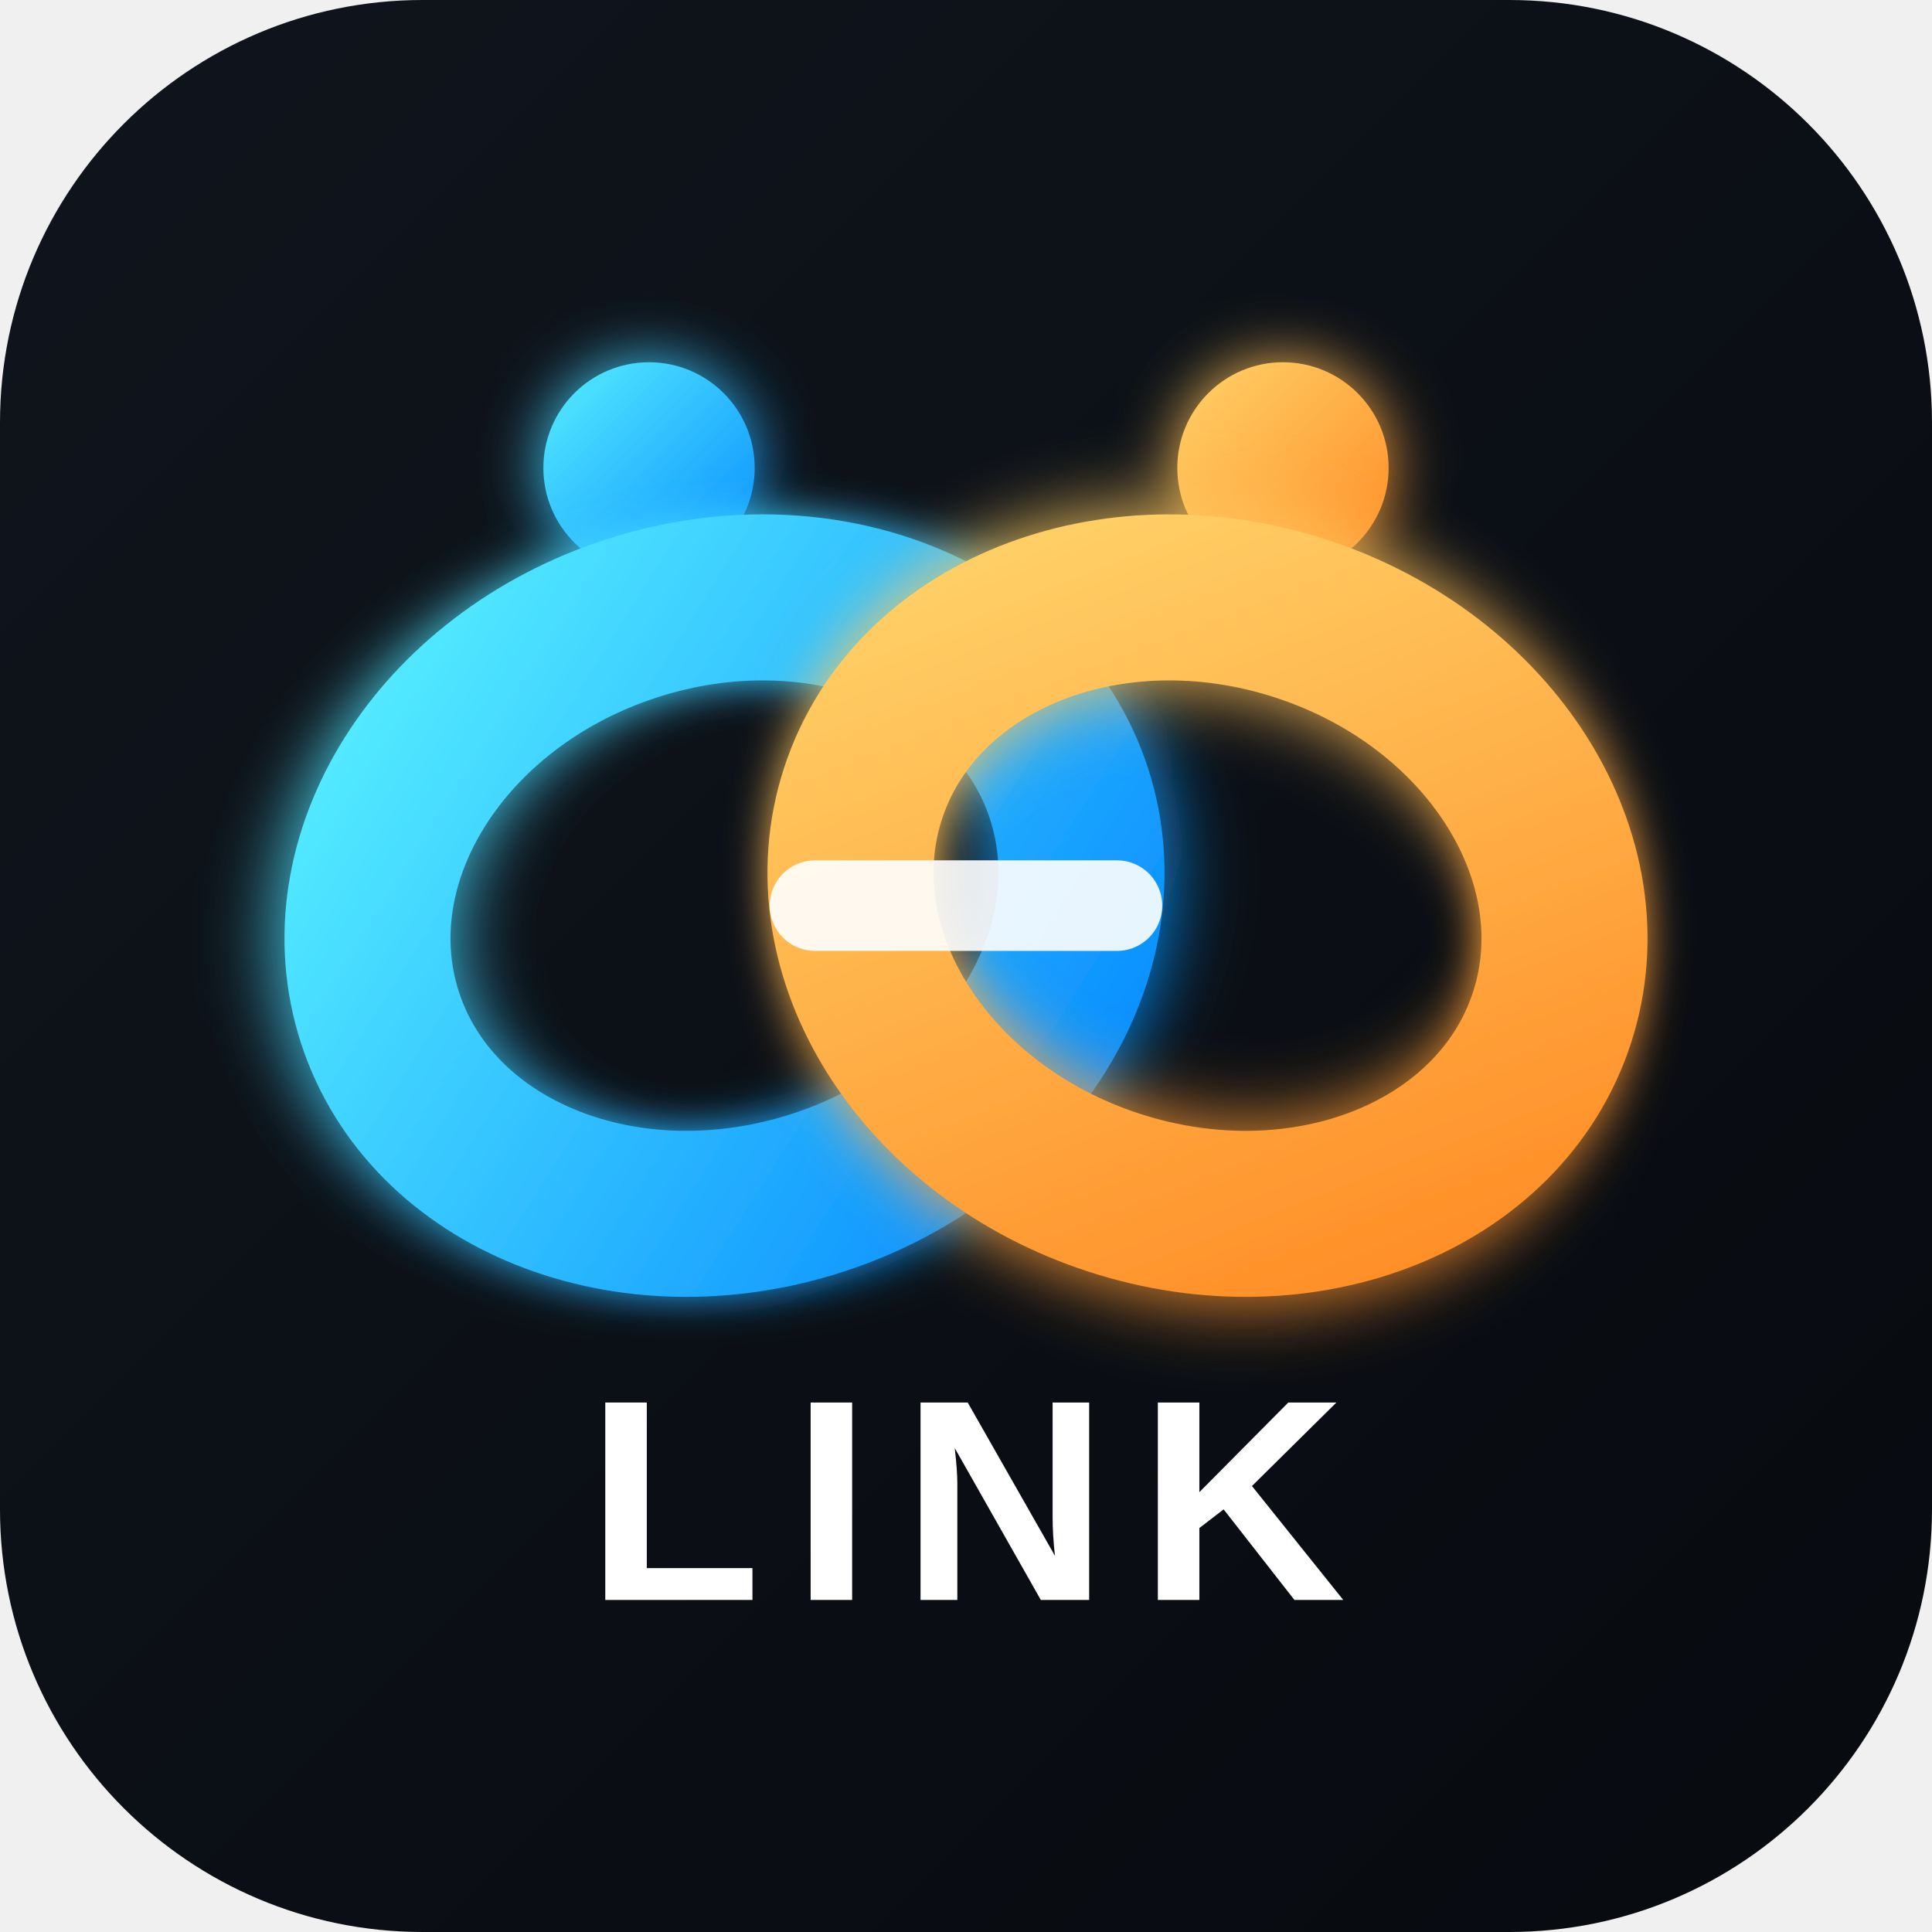
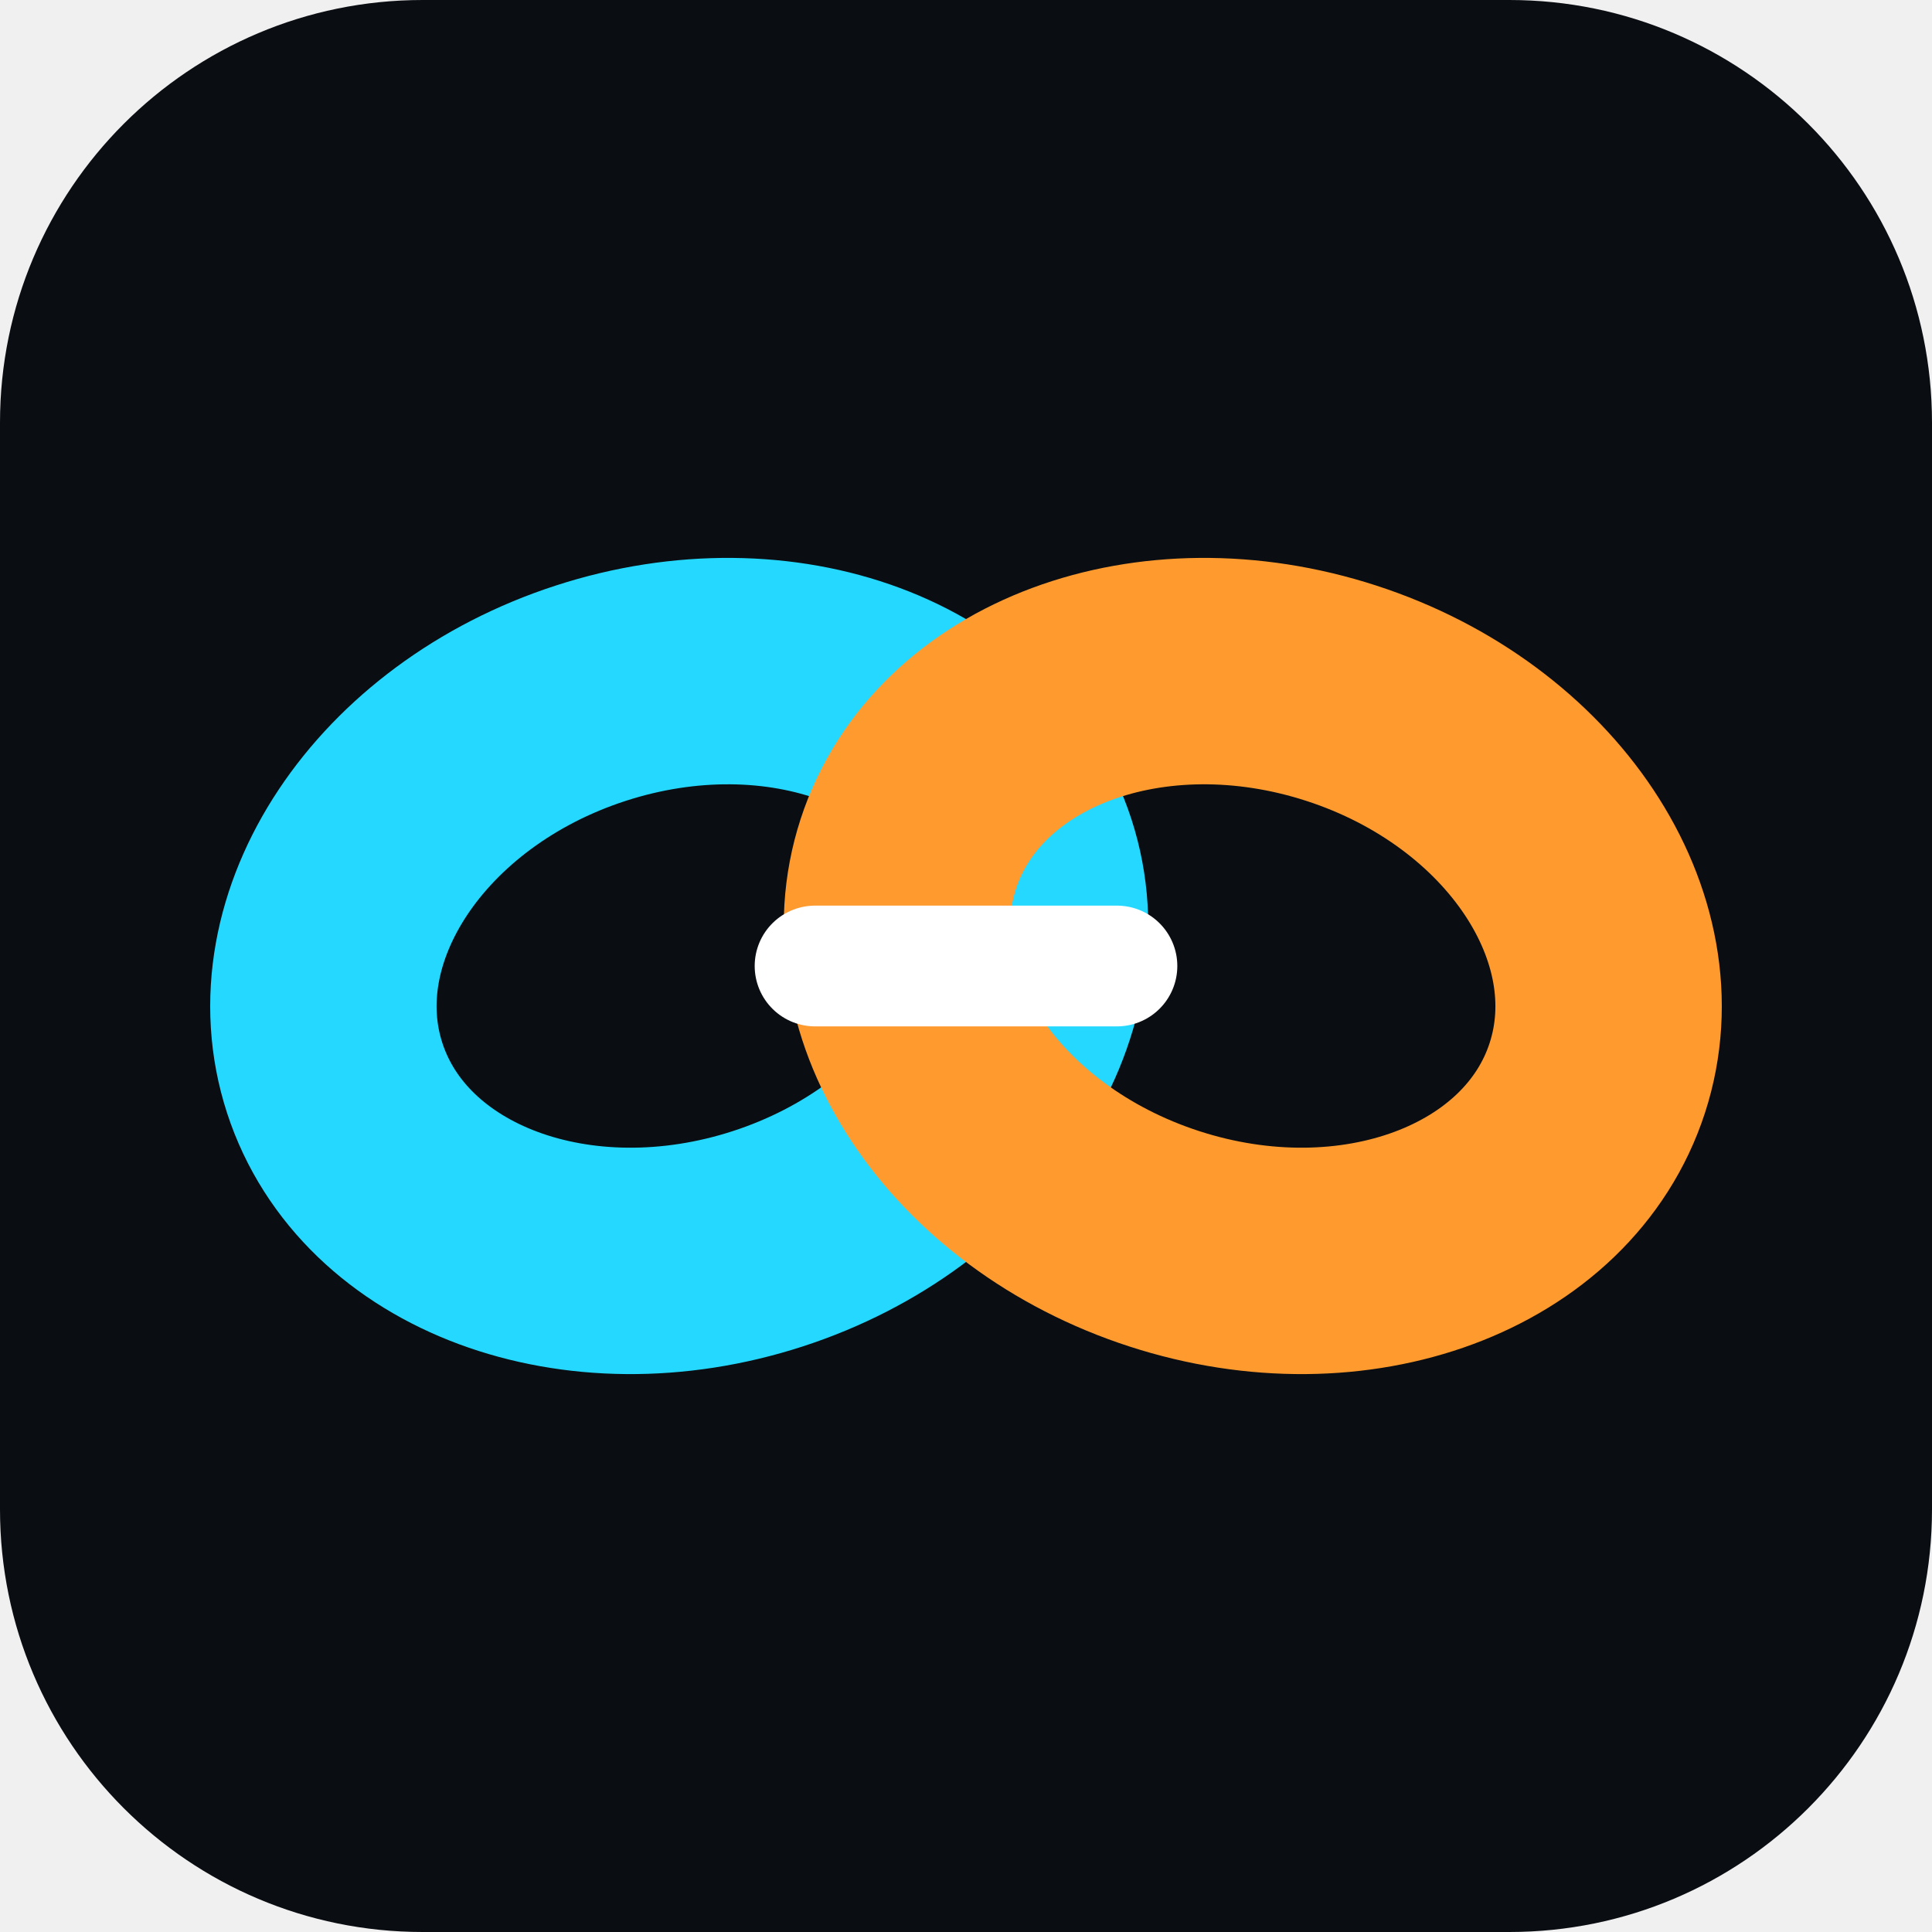
<svg xmlns="http://www.w3.org/2000/svg" viewBox="0 0 128 128">
-   <defs>
-     <linearGradient id="bg" x1="0" y1="0" x2="1" y2="1">
-       <stop offset="0" stop-color="#10151d" />
-       <stop offset="1" stop-color="#070a0f" />
-     </linearGradient>
-     <linearGradient id="cyan" x1="0" y1="0" x2="1" y2="1">
-       <stop offset="0" stop-color="#57efff" />
-       <stop offset="1" stop-color="#078bff" />
-     </linearGradient>
-     <linearGradient id="orange" x1="0" y1="0" x2="1" y2="1">
-       <stop offset="0" stop-color="#ffd36a" />
-       <stop offset="1" stop-color="#ff8b24" />
-     </linearGradient>
-     <filter id="glow" x="-40%" y="-40%" width="180%" height="180%">
-       <feGaussianBlur stdDeviation="2.1" result="b" />
-       <feMerge>
-         <feMergeNode in="b" />
-         <feMergeNode in="SourceGraphic" />
-       </feMerge>
-     </filter>
-   </defs>
-   <rect width="128" height="128" rx="28" fill="url(#bg)" />
-   <circle cx="43" cy="31" r="7" fill="url(#cyan)" filter="url(#glow)" />
-   <circle cx="85" cy="31" r="7" fill="url(#orange)" filter="url(#glow)" />
-   <g fill="none" stroke-linecap="round" stroke-linejoin="round" stroke-width="11">
-     <ellipse cx="48" cy="60" rx="24" ry="20" transform="rotate(-18 48 60)" stroke="url(#cyan)" filter="url(#glow)" />
-     <ellipse cx="80" cy="60" rx="24" ry="20" transform="rotate(18 80 60)" stroke="url(#orange)" filter="url(#glow)" />
+   <rect width="128" height="128" rx="28" fill="#0A0D12" />
+   <g fill="none" stroke-linecap="round" stroke-linejoin="round" stroke-width="15">
+     <ellipse cx="45" cy="64" rx="24" ry="19" transform="rotate(-18 45 64)" stroke="#24D8FF" />
+     <ellipse cx="83" cy="64" rx="24" ry="19" transform="rotate(18 83 64)" stroke="#FF9A2E" />
  </g>
-   <path d="M54 60h20" stroke="#ffffff" stroke-opacity=".9" stroke-width="6" stroke-linecap="round" />
-   <text x="64" y="106" text-anchor="middle" fill="#ffffff" font-family="Arial, Helvetica, sans-serif" font-size="19" font-weight="900" letter-spacing="2">LINK</text>
+   <path d="M54 64H74" stroke="#FFFFFF" stroke-width="8" stroke-linecap="round" />
</svg>
